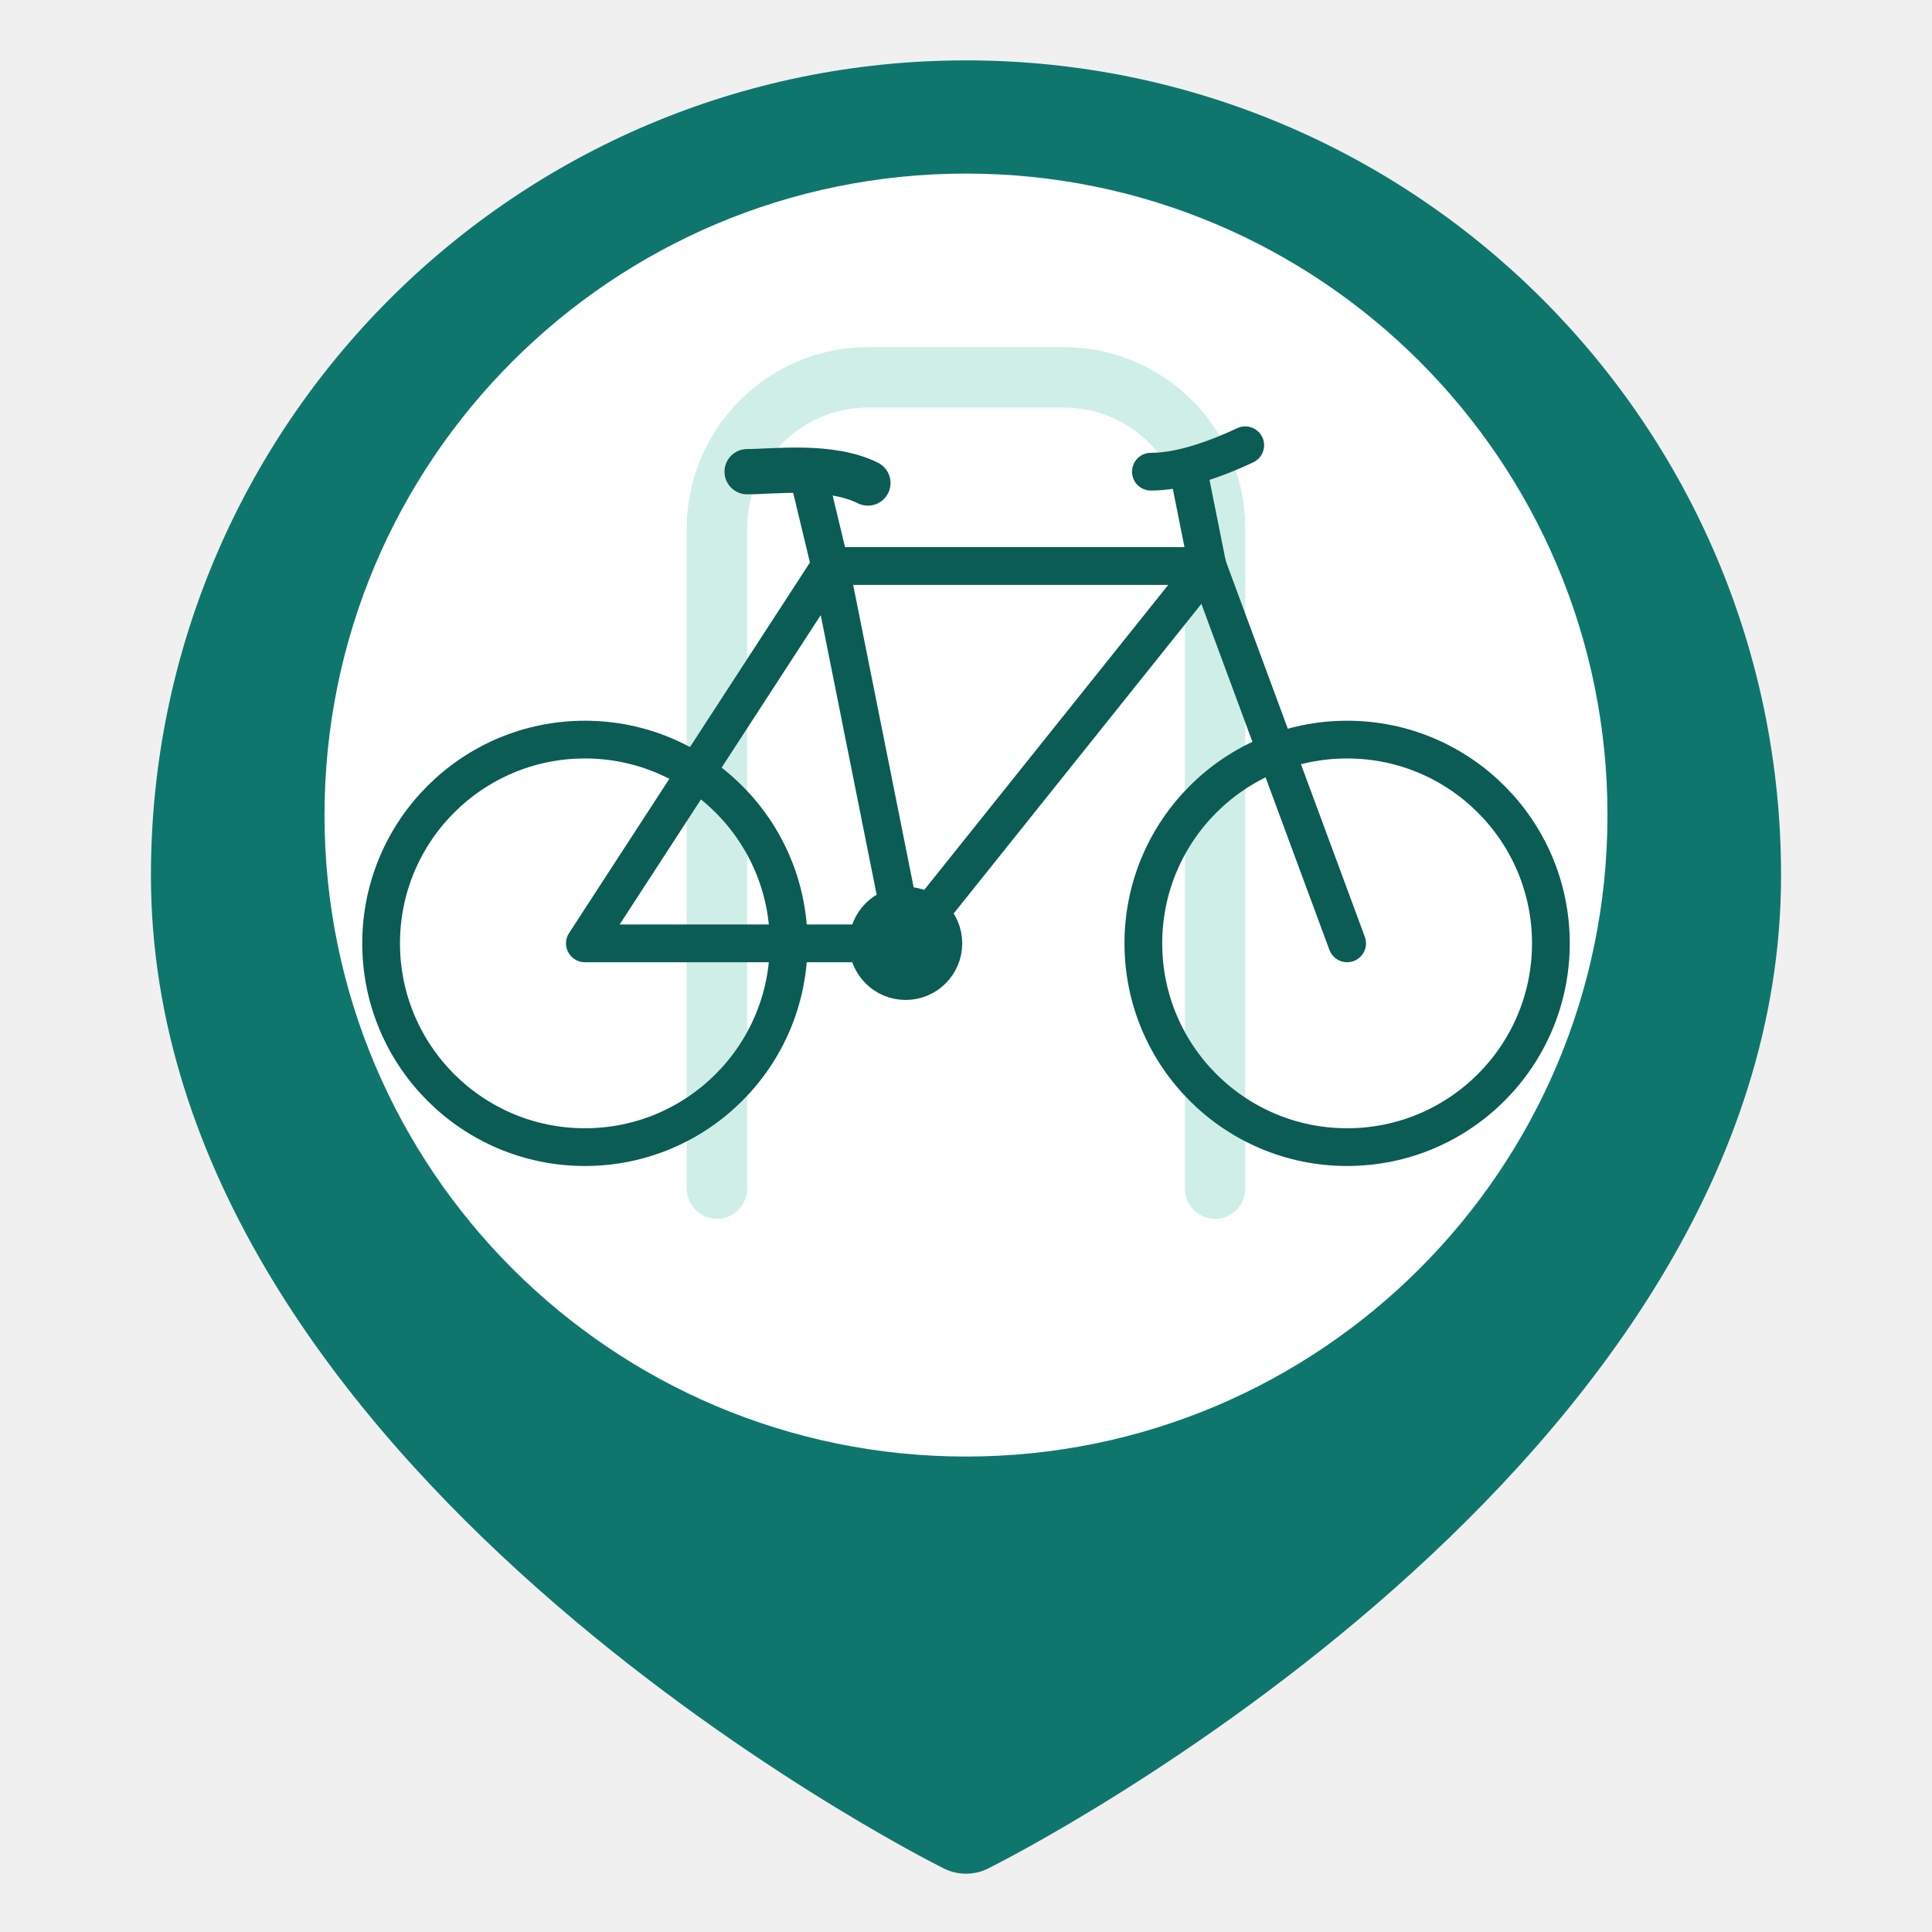
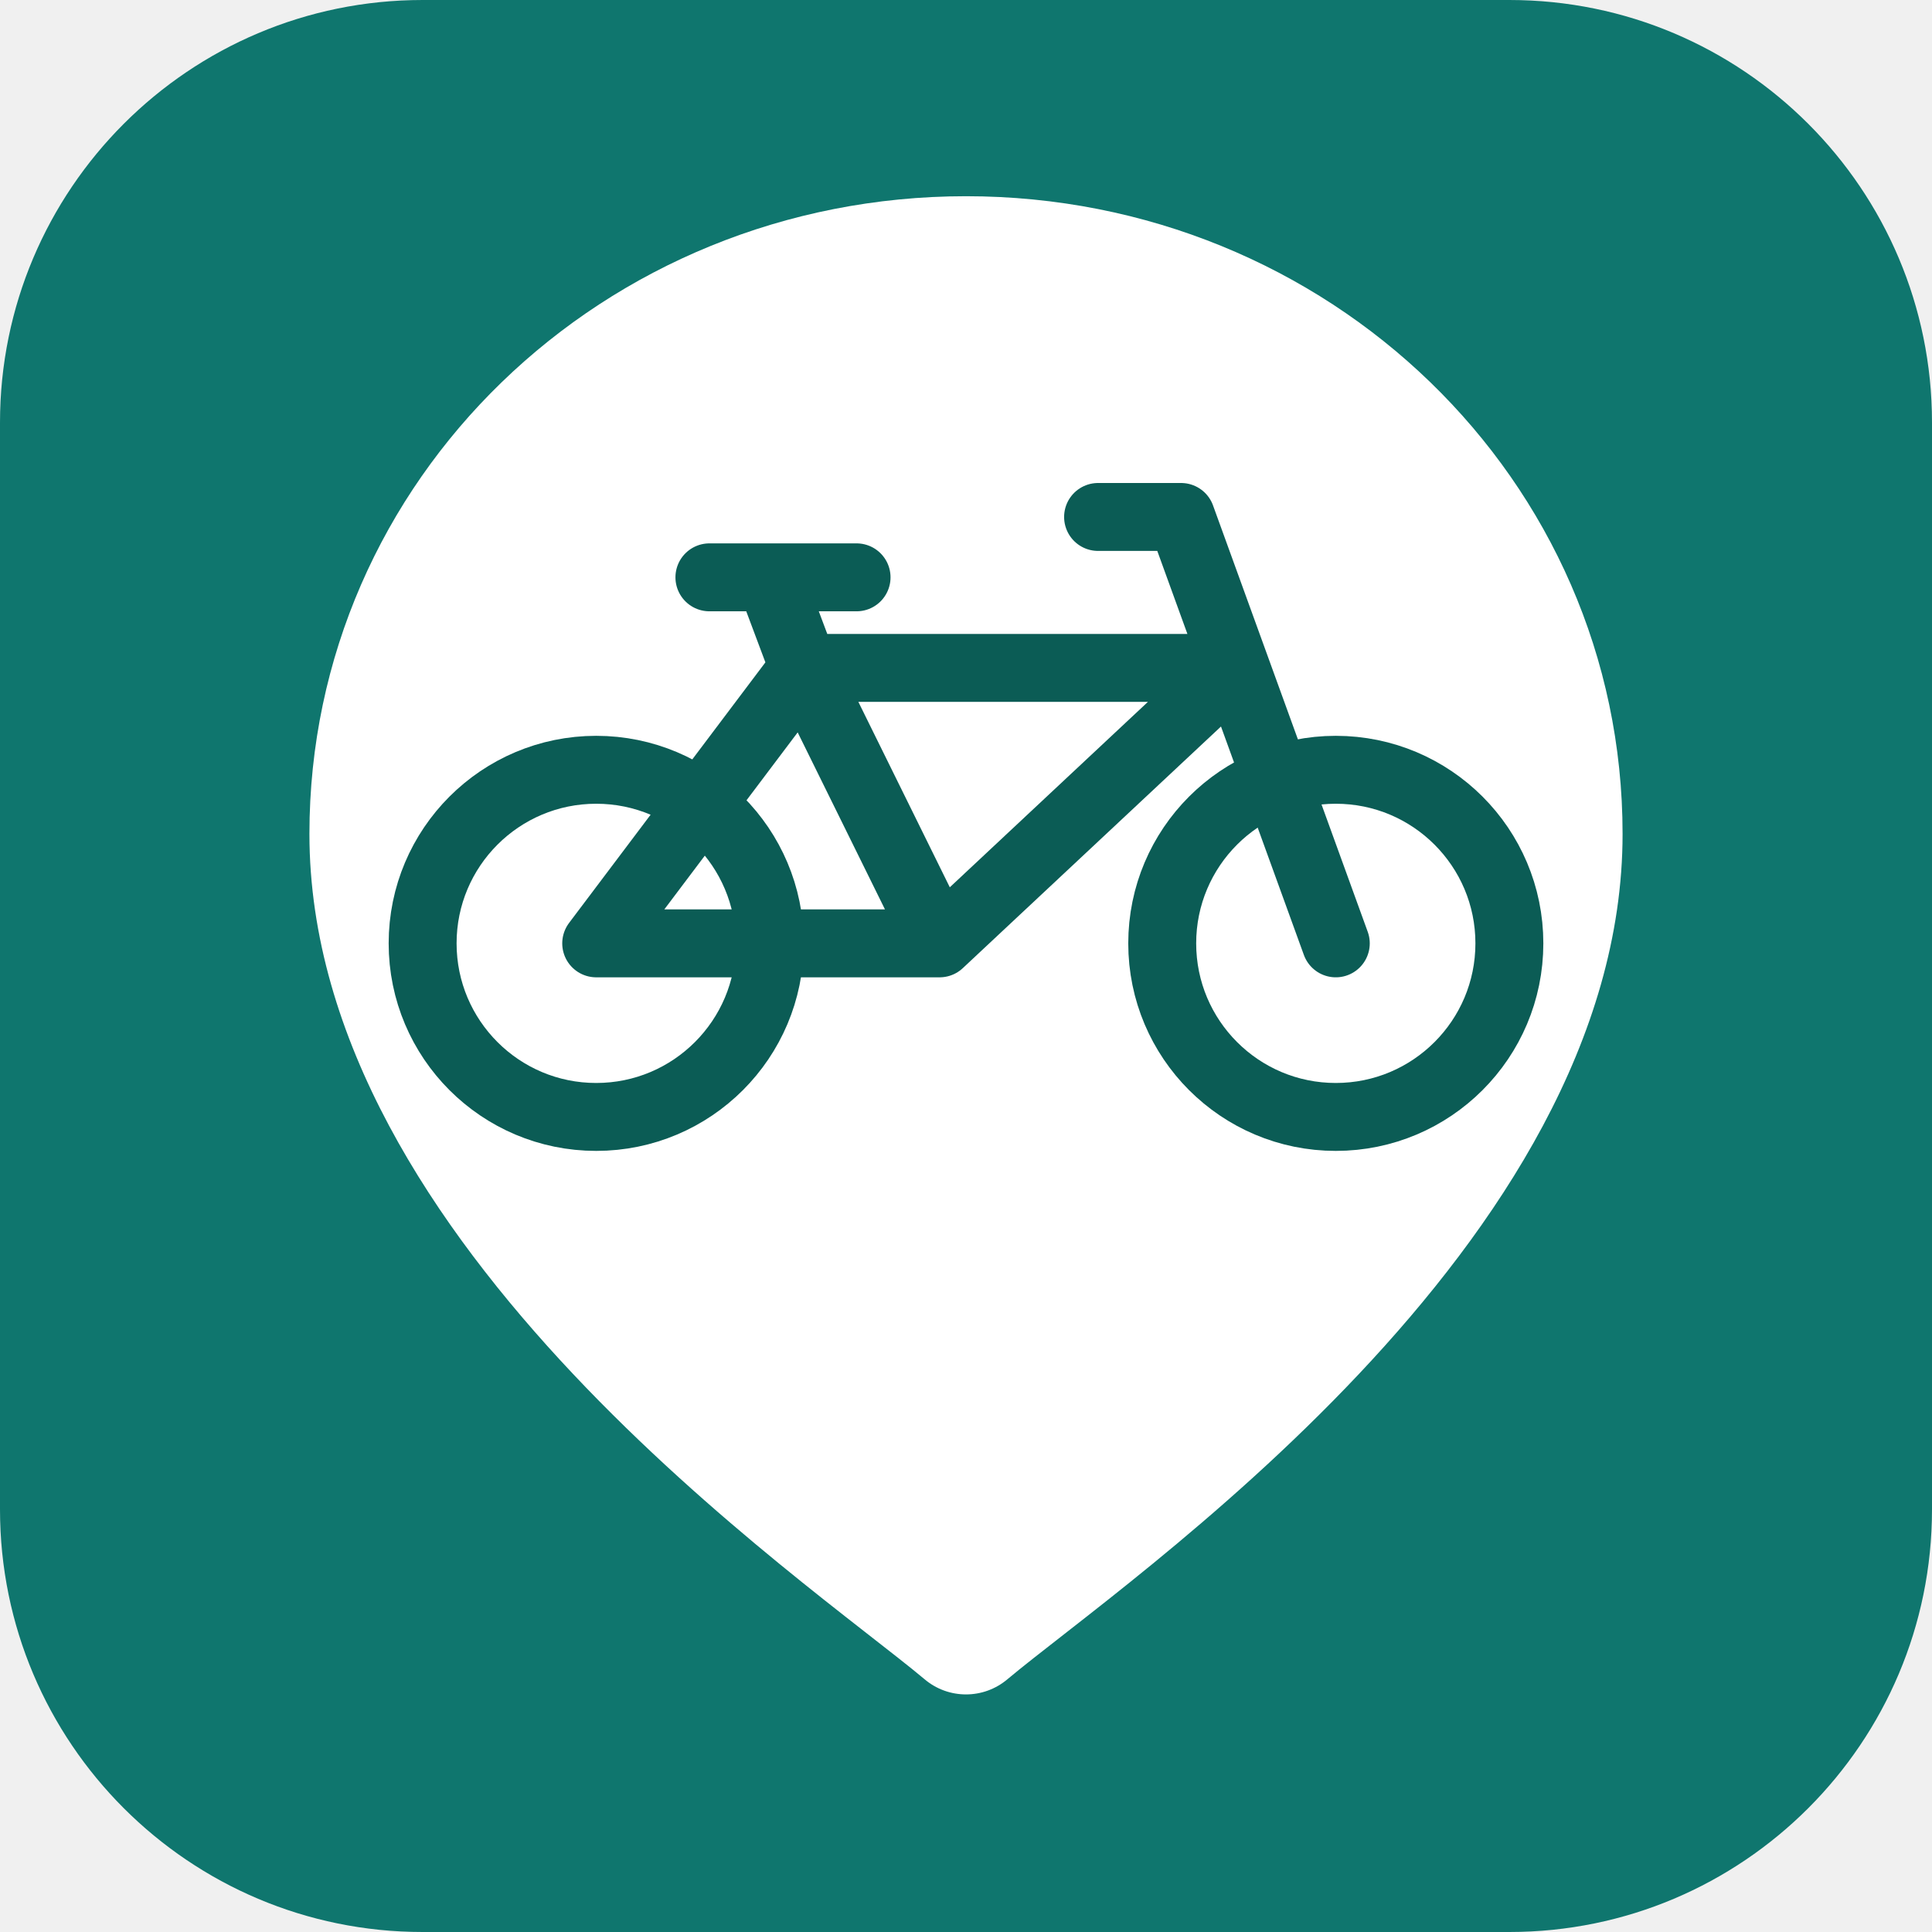
<svg xmlns="http://www.w3.org/2000/svg" width="512" height="512" viewBox="0 0 512 512" fill="none">
-   <path d="M256 16C136.7 16 40 112.7 40 232C40 388.5 243.3 491.8 250.2 495.2C253.8 497 258.2 497 261.8 495.2C268.7 491.8 472 388.5 472 232C472 112.7 375.3 16 256 16Z" fill="#0f766e" />
-   <circle cx="256" cy="216" r="170" fill="white" />
-   <path d="M190 315 L190 140 C190 118 208 100 230 100 L282 100 C304 100 322 118 322 140 L322 315" stroke="#cfeee7" stroke-width="16" stroke-linecap="round" fill="none" />
-   <g stroke="#0b5c55" stroke-width="10" stroke-linecap="round" stroke-linejoin="round" fill="none">
-     <circle cx="155" cy="250" r="54" />
-     <circle cx="357" cy="250" r="54" />
-     <circle cx="240" cy="250" r="10" fill="#0b5c55" />
-     <polygon points="155,250 240,250 320,150 220,150" />
-     <line x1="240" y1="250" x2="220" y2="150" />
-     <line x1="320" y1="150" x2="357" y2="250" />
-     <line x1="220" y1="150" x2="214" y2="125" />
-     <path d="M198 125 C 205 125 220 123 230 128" stroke-width="12" stroke-linecap="round" />
-     <line x1="320" y1="150" x2="315" y2="125" />
-     <path d="M305 125 Q 315 125 330 118" stroke-width="10" stroke-linecap="round" />
+   <rect width="512" height="512" rx="112" fill="#0f766e" />
+   <path d="M256 52c-96 0-174 75-174 169 0 109 132 198 163 224a17 17 0 0 0 22 0c31-26 163-115 163-224 0-94-78-169-174-169Z" fill="#ffffff" />
+   <g stroke="#0b5c55" stroke-width="18" stroke-linecap="round" stroke-linejoin="round">
+     <circle cx="158" cy="250" r="46" />
+     <circle cx="354" cy="250" r="46" />
+     <path d="m158 250 55-73 36 73h-91m55-73h114l-78 73m-36-73-9-24m-16 0h39m127 97-41-113h-22" />
  </g>
</svg>
